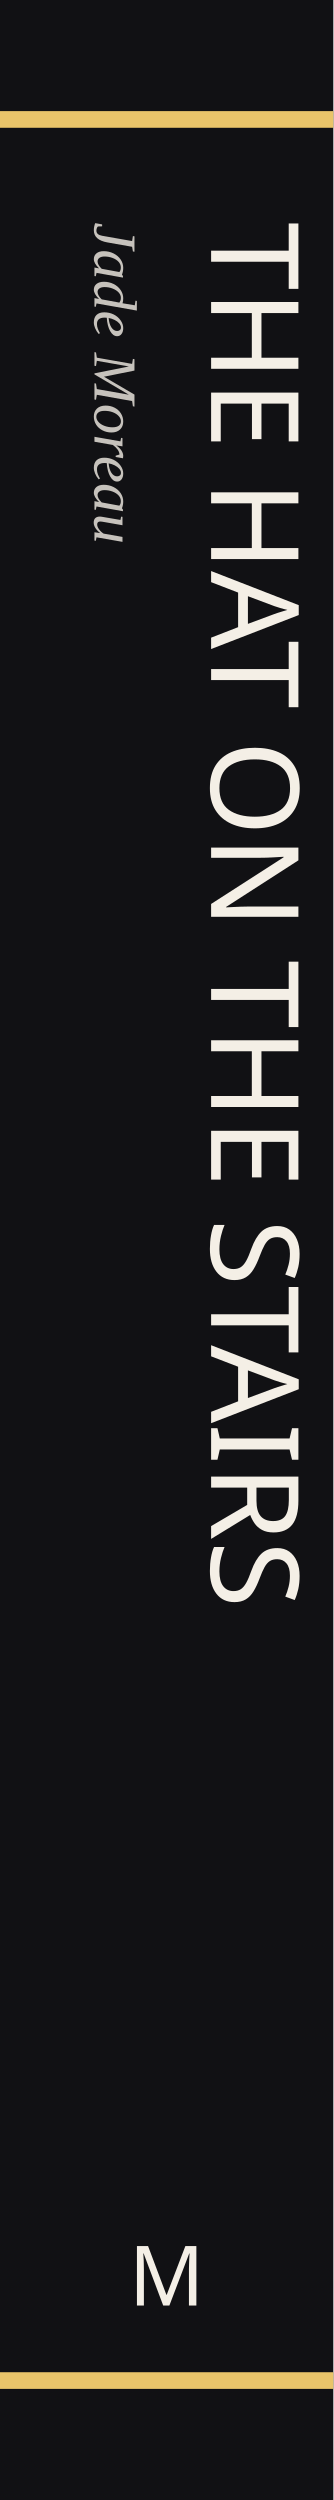
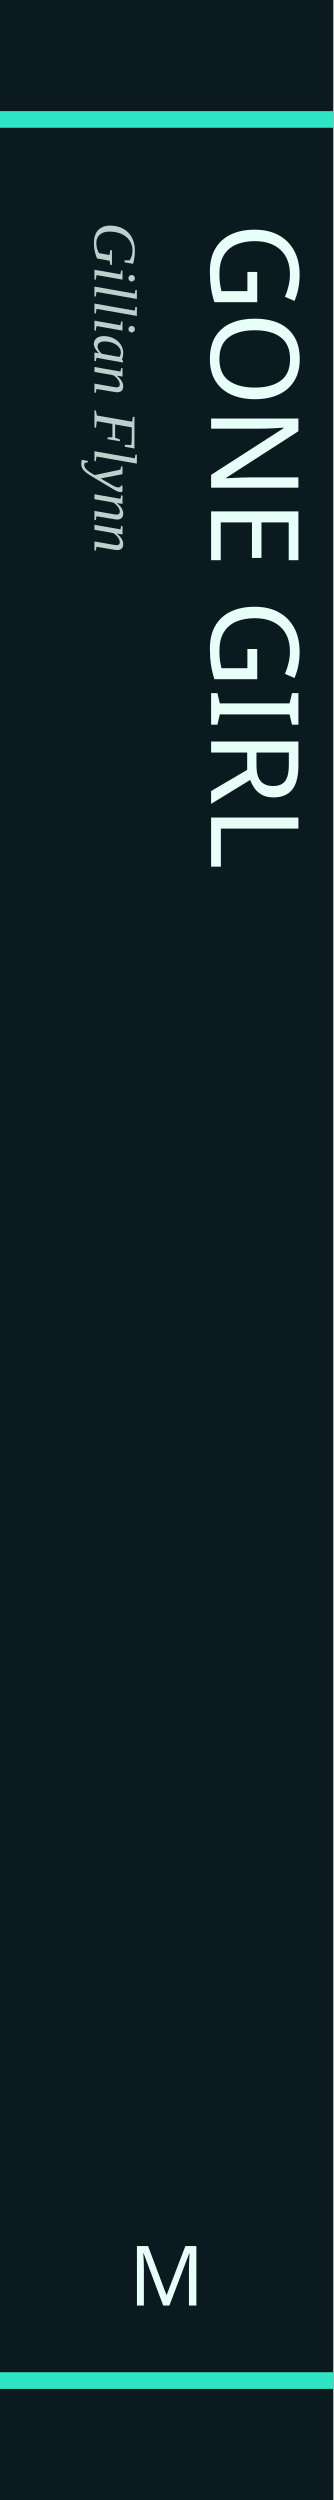
<svg xmlns="http://www.w3.org/2000/svg" width="120" height="900" viewBox="0 0 120 900">
-   <rect width="120" height="900" fill="#111114" />
-   <rect x="0" y="40" width="120" height="6" fill="#e9c46a" />
-   <rect x="0" y="854" width="120" height="6" fill="#e9c46a" />
+   <rect width="120" height="900" fill="#0b1a1f" />
+   <rect x="0" y="40" width="120" height="6" fill="#2ee6c5" />
+   <rect x="0" y="854" width="120" height="6" fill="#2ee6c5" />
  <g transform="translate(76 80) rotate(90)">
-     <text x="0" y="0" font-family="Impact, 'Arial Narrow', sans-serif" font-size="44" fill="#f4efe6">THE HAT ON THE STAIRS</text>
+     <text x="0" y="0" font-family="Impact, 'Arial Narrow', sans-serif" font-size="44" fill="#e8fff9">GONE GIRL</text>
  </g>
  <g transform="translate(34 80) rotate(90)">
-     <text x="0" y="0" font-family="Georgia, 'Times New Roman', serif" font-style="italic" font-size="22" fill="#f4efe6" opacity="0.8">Jade Moreau</text>
+     <text x="0" y="0" font-family="Georgia, 'Times New Roman', serif" font-style="italic" font-size="22" fill="#e8fff9" opacity="0.8">Gillian Flynn</text>
  </g>
-   <text x="60" y="830" text-anchor="middle" font-family="Impact, 'Arial Narrow', sans-serif" font-size="30" fill="#f4efe6">M</text>
+   <text x="60" y="830" text-anchor="middle" font-family="Impact, 'Arial Narrow', sans-serif" font-size="30" fill="#e8fff9">M</text>
</svg>
